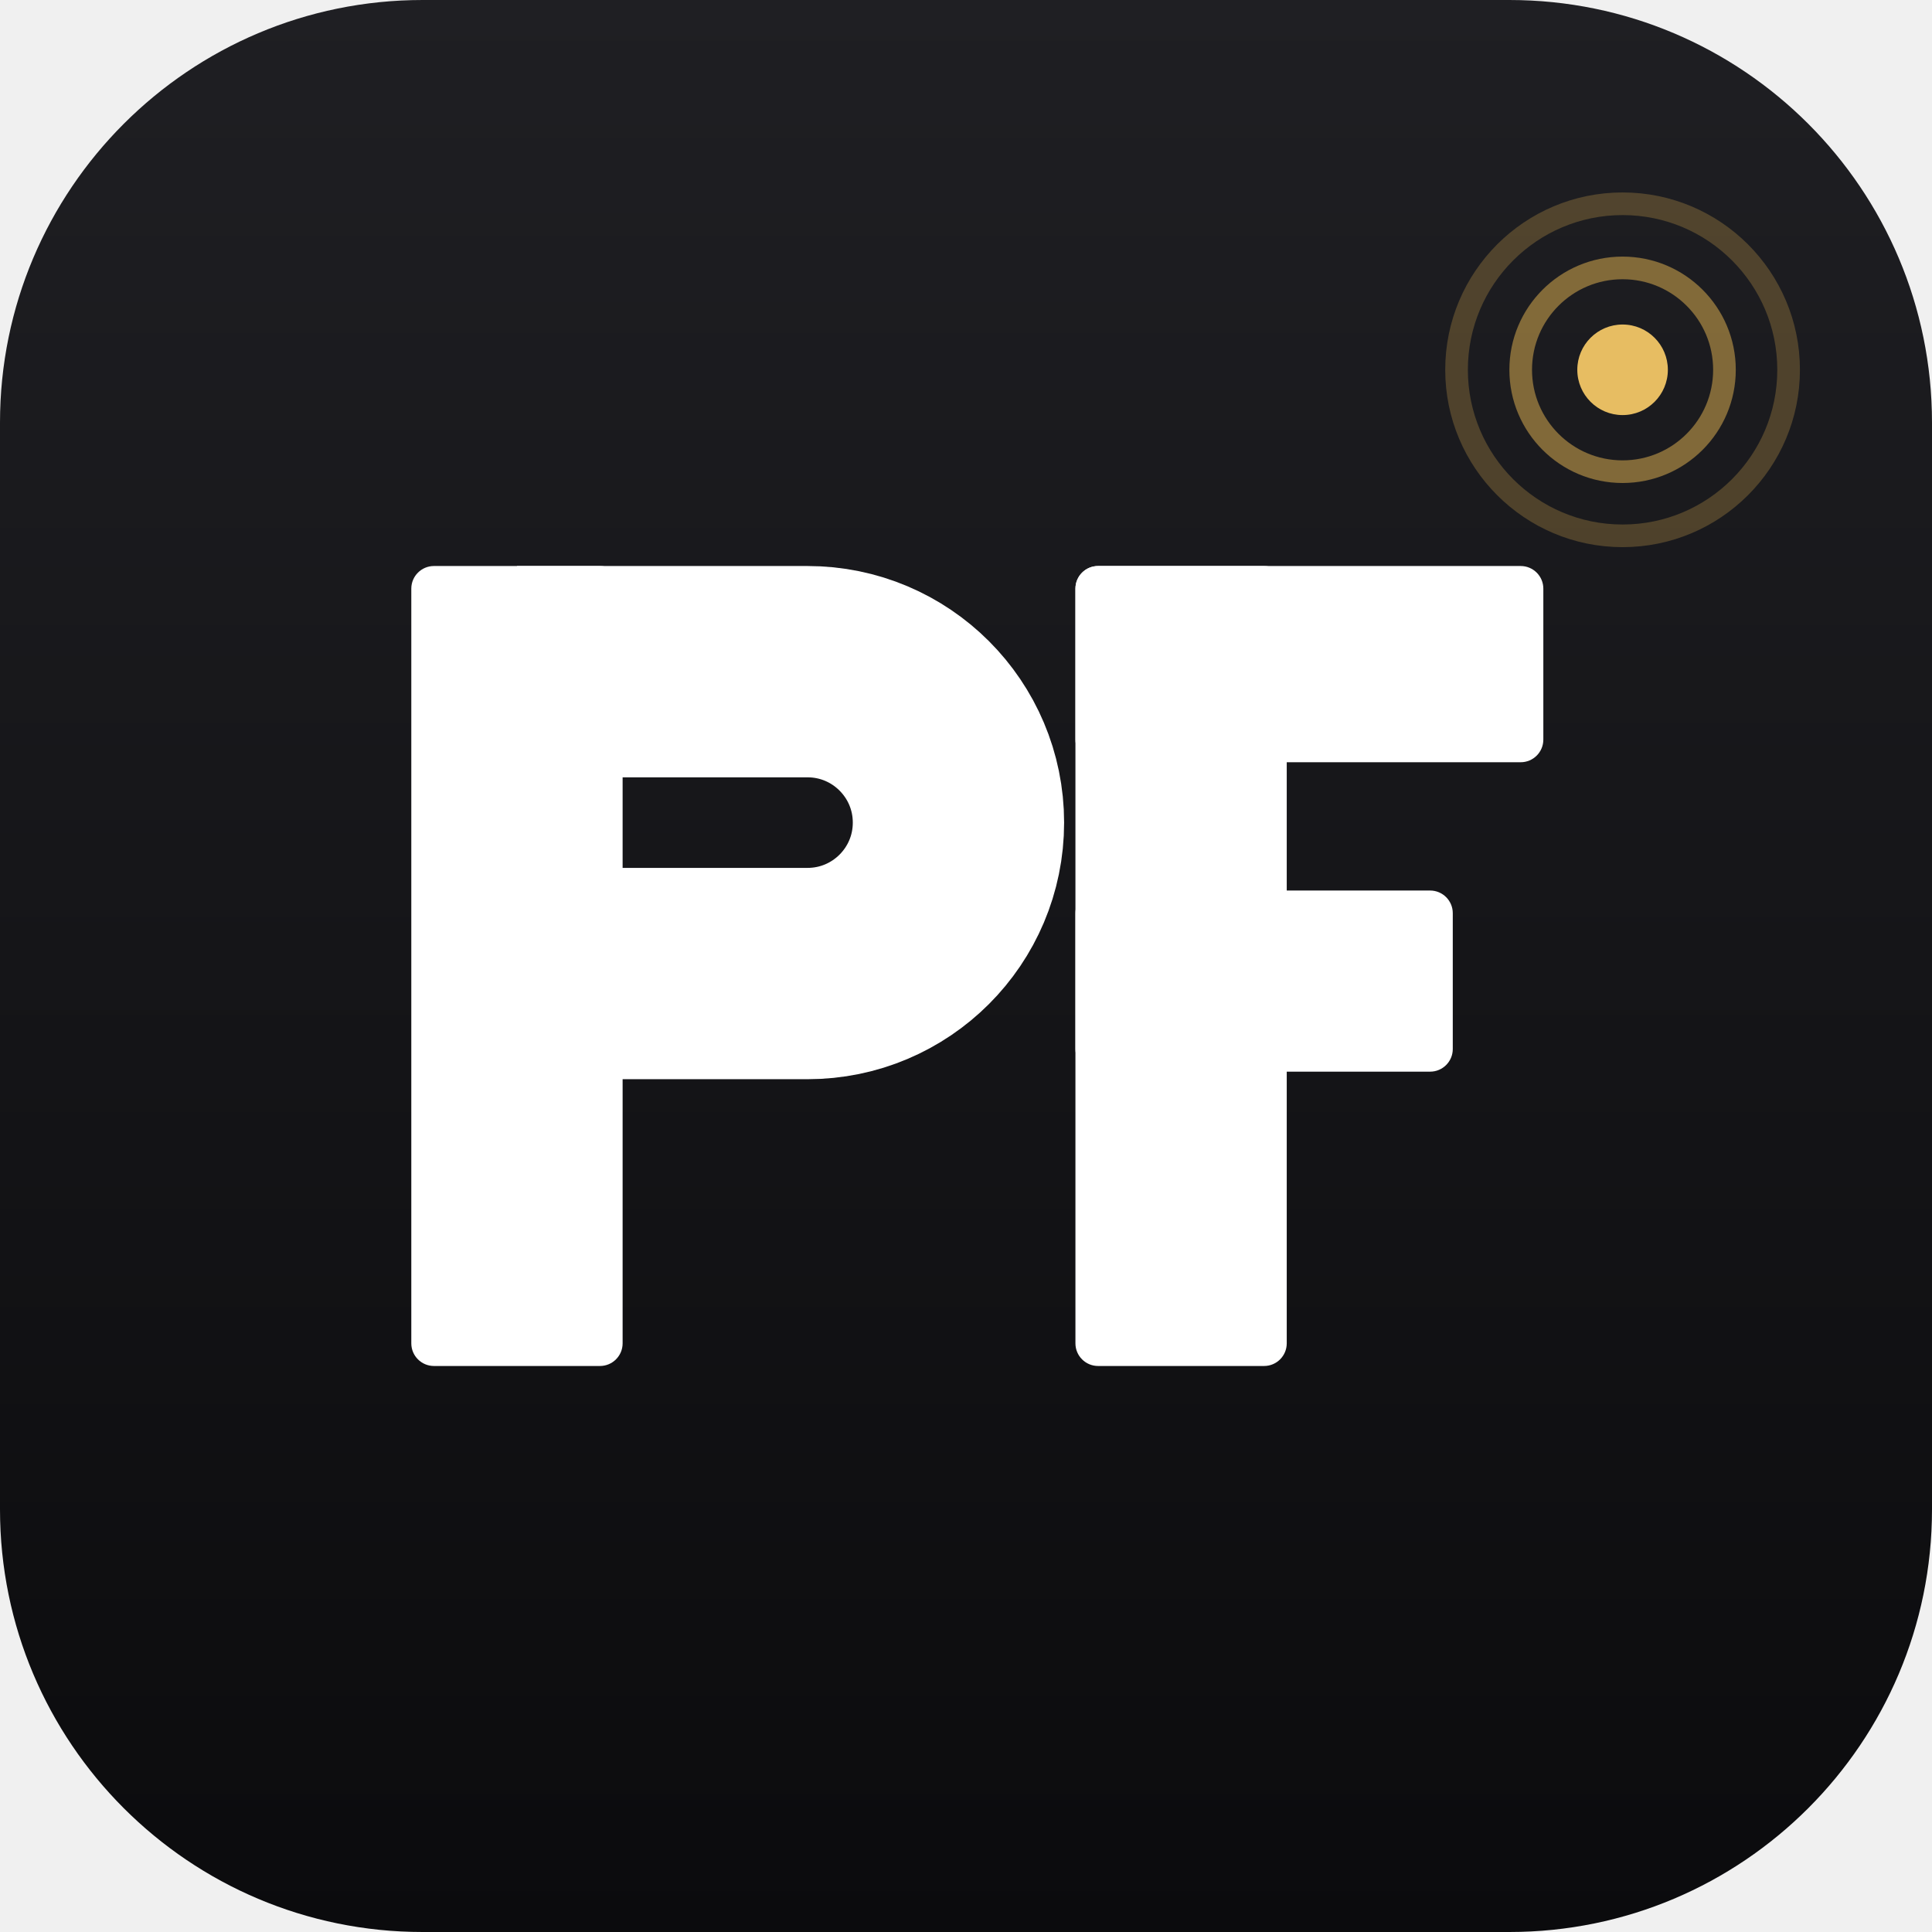
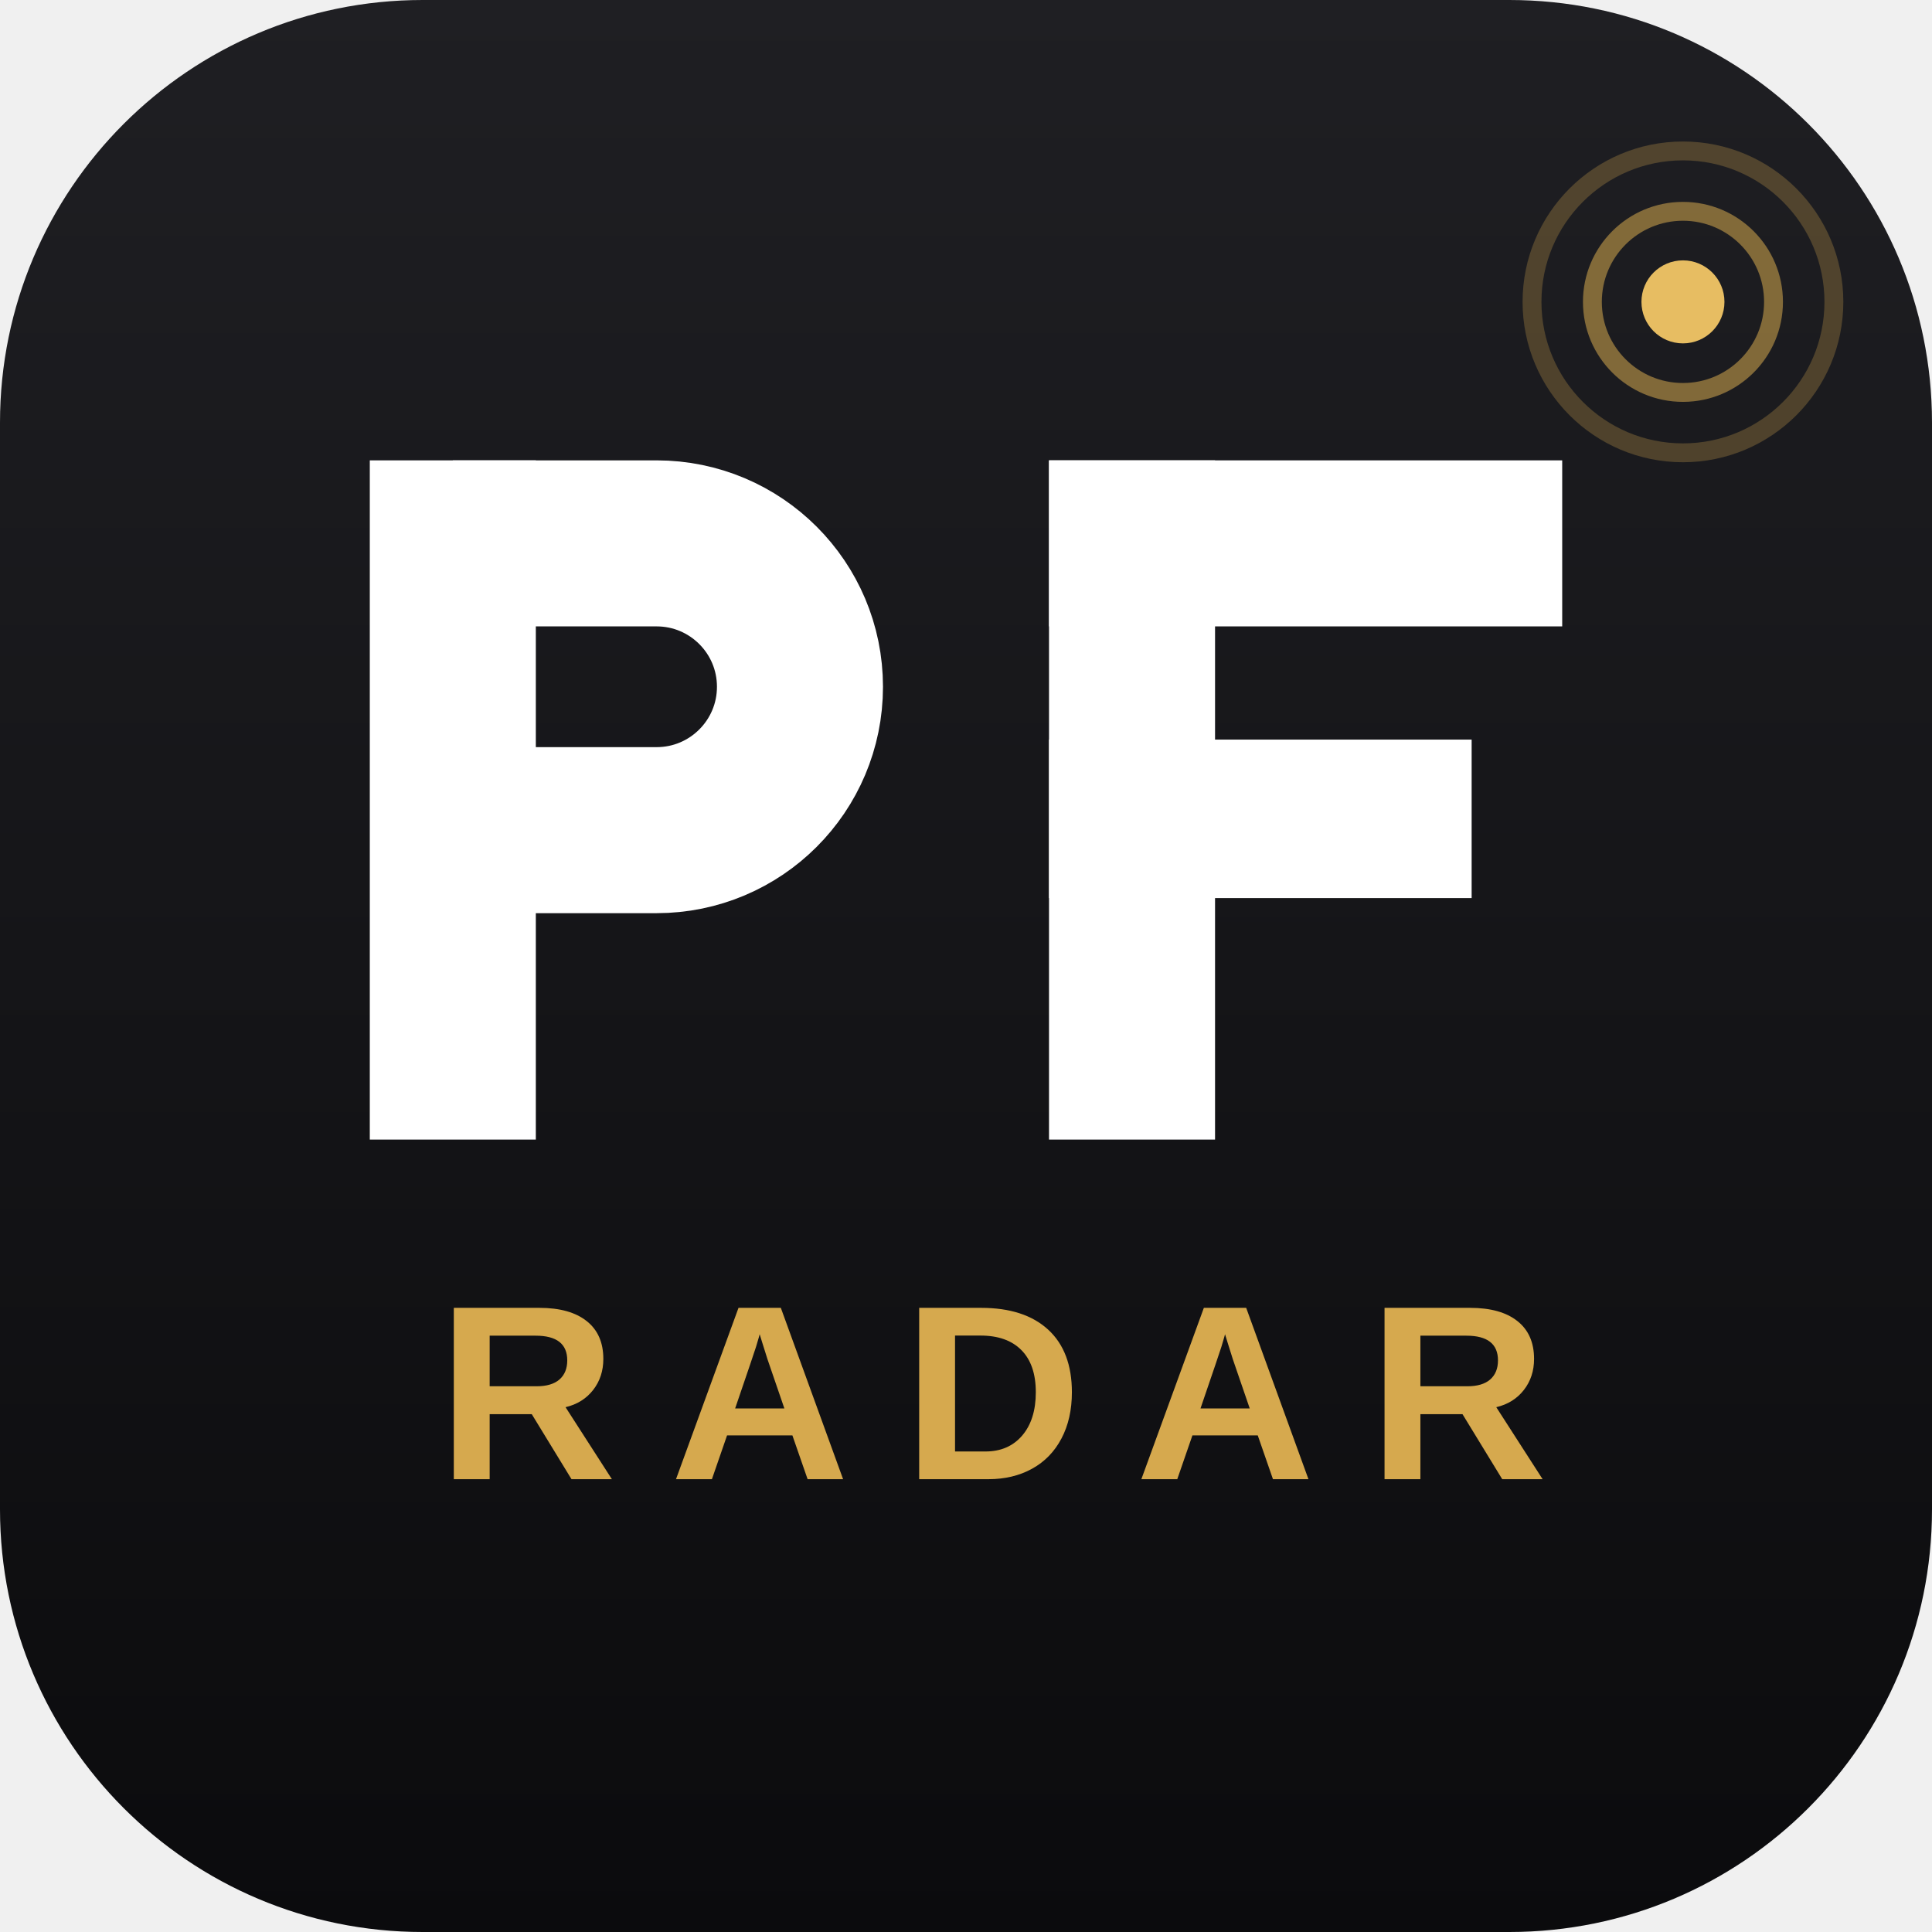
- <svg xmlns="http://www.w3.org/2000/svg" viewBox="0 0 512 512" role="img" aria-label="PF 레이더">
+ <svg xmlns="http://www.w3.org/2000/svg" viewBox="0 0 512 512" role="img" aria-label="PF RADAR">
  <defs>
    <linearGradient id="bg" x1="0" y1="0" x2="0" y2="1">
      <stop offset="0" stop-color="#1f1f23" />
      <stop offset="1" stop-color="#0b0b0d" />
    </linearGradient>
  </defs>
  <rect width="512" height="512" rx="112" fill="url(#bg)" />
  <g transform="translate(0,0)">
-     <circle cx="430" cy="98" r="44" fill="none" stroke="#d6a94e" stroke-width="6" opacity=".28" />
-     <circle cx="430" cy="98" r="27" fill="none" stroke="#d6a94e" stroke-width="6" opacity=".55" />
-     <circle cx="430" cy="98" r="12" fill="#e7bd62" />
-     <rect x="109" y="150" width="56" height="212" rx="6" fill="#ffffff" />
-     <path d="M137 178 H214 A40 40 0 0 1 214 258 H137" fill="none" stroke="#ffffff" stroke-width="56" />
-     <rect x="285" y="150" width="56" height="212" rx="6" fill="#ffffff" />
-     <rect x="285" y="150" width="124" height="52" rx="6" fill="#ffffff" />
-     <rect x="285" y="236" width="100" height="48" rx="6" fill="#ffffff" />
+     <circle cx="446" cy="80" r="40" fill="none" stroke="#d6a94e" stroke-width="5" opacity=".28" />
+     <circle cx="446" cy="80" r="24" fill="none" stroke="#d6a94e" stroke-width="5" opacity=".55" />
+     <circle cx="446" cy="80" r="11" fill="#e7bd62" />
+     <rect x="98" y="122" width="44" height="180" fill="#ffffff" />
+     <path d="M120 144 H174 A38 38 0 0 1 174 220 H120" fill="none" stroke="#ffffff" stroke-width="44" />
+     <rect x="278" y="122" width="44" height="180" fill="#ffffff" />
+     <rect x="278" y="122" width="136" height="44" fill="#ffffff" />
+     <rect x="278" y="196" width="112" height="42" fill="#ffffff" />
+     <text x="263" y="392" text-anchor="middle" font-family="'Segoe UI','Helvetica Neue',Arial,sans-serif" font-weight="800" font-size="66" letter-spacing="14" fill="#d6a94e">RADAR</text>
  </g>
</svg>
